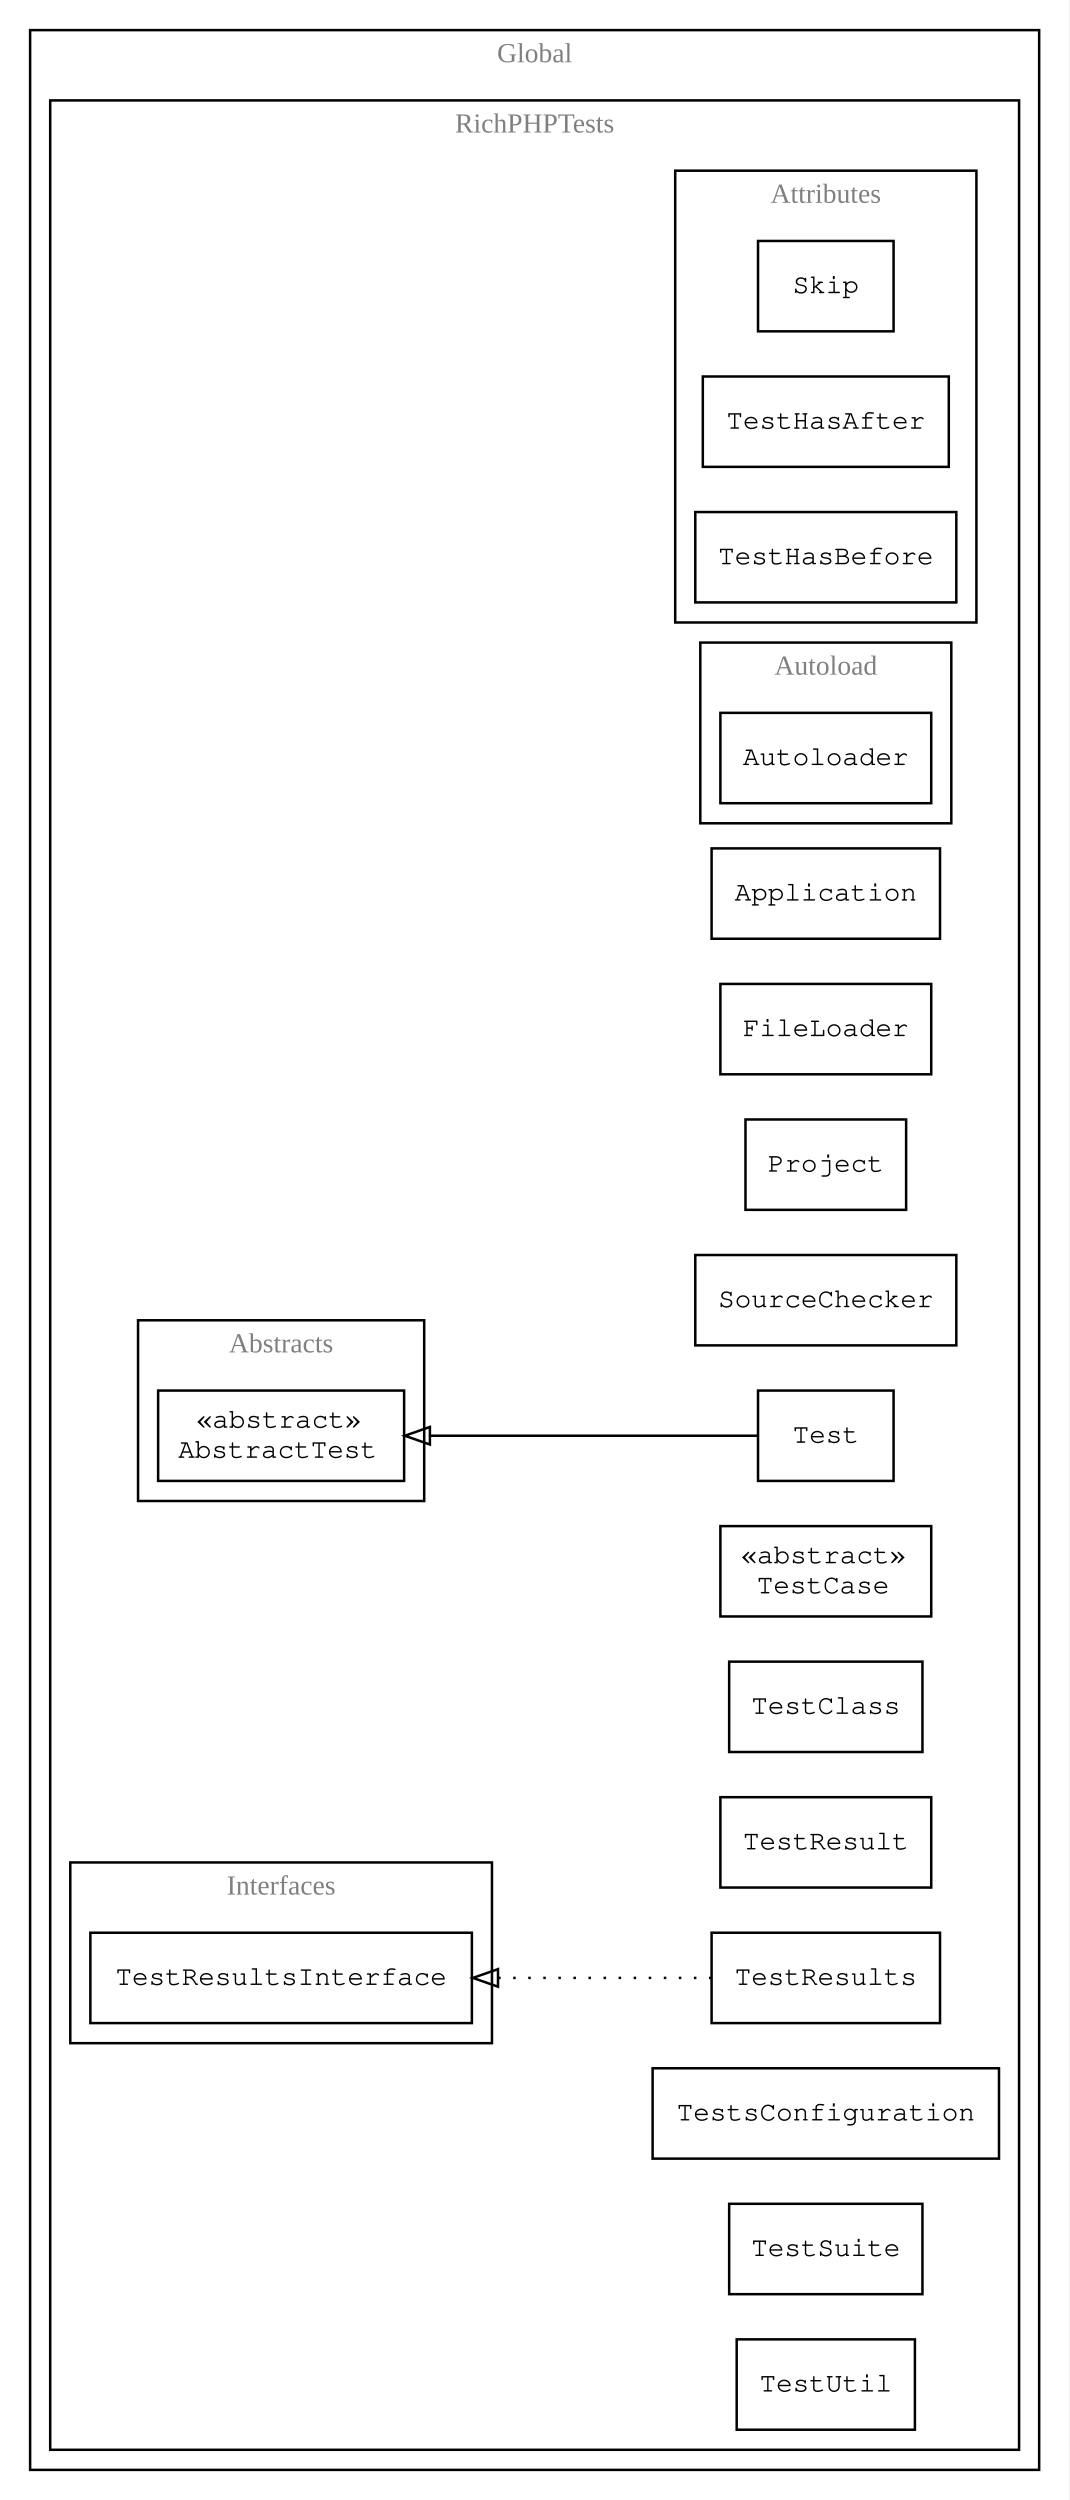
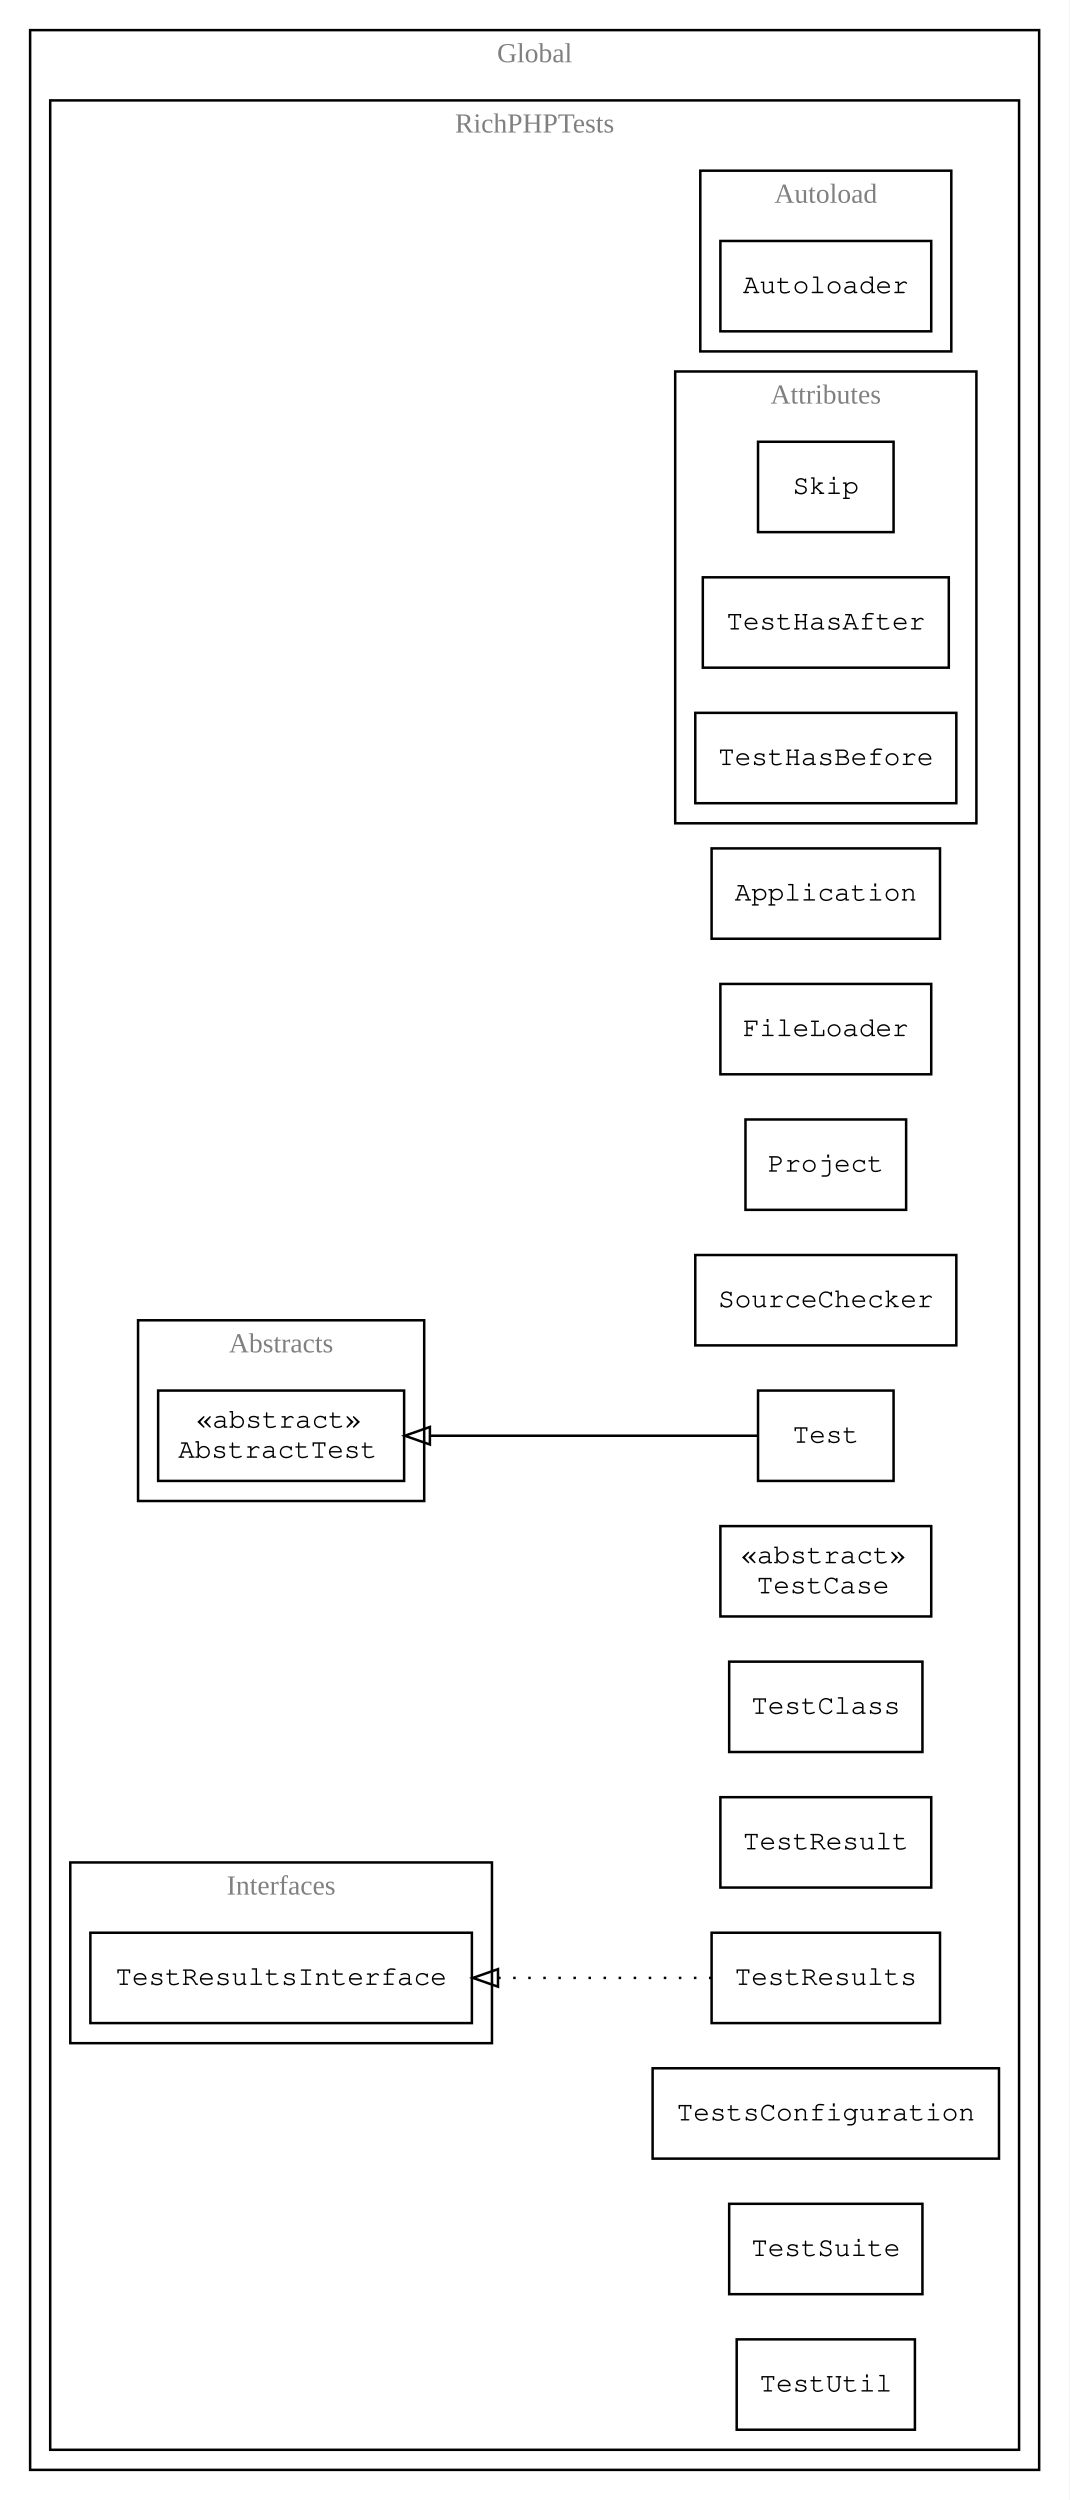
<svg xmlns="http://www.w3.org/2000/svg" width="426pt" height="996pt" viewBox="0.00 0.00 426.00 996.00">
  <g id="graph0" class="graph" transform="scale(1 1) rotate(0) translate(4 992)">
    <polygon fill="white" stroke="transparent" points="-4,4 -4,-992 422,-992 422,4 -4,4" />
    <g id="clust1" class="cluster">
      <polygon fill="none" stroke="black" points="8,-8 8,-980 410,-980 410,-8 8,-8" />
      <text text-anchor="middle" x="209" y="-967.2" font-family="Times New Roman,serif" font-size="11.00" fill="gray">Global</text>
    </g>
    <g id="clust2" class="cluster">
      <polygon fill="none" stroke="black" points="16,-16 16,-952 402,-952 402,-16 16,-16" />
      <text text-anchor="middle" x="209" y="-939.2" font-family="Times New Roman,serif" font-size="11.00" fill="gray">RichPHPTests</text>
    </g>
    <g id="clust3" class="cluster">
      <polygon fill="none" stroke="black" points="51,-394 51,-466 165,-466 165,-394 51,-394" />
      <text text-anchor="middle" x="108" y="-453.2" font-family="Times New Roman,serif" font-size="11.00" fill="gray">Abstracts</text>
    </g>
+     <g id="clust5" class="cluster">
+       <polygon fill="none" stroke="black" points="275,-852 275,-924 375,-924 375,-852 275,-852" />
+       <text text-anchor="middle" x="325" y="-911.2" font-family="Times New Roman,serif" font-size="11.00" fill="gray">Autoload</text>
+     </g>
    <g id="clust4" class="cluster">
-       <polygon fill="none" stroke="black" points="265,-744 265,-924 385,-924 385,-744 265,-744" />
-       <text text-anchor="middle" x="325" y="-911.2" font-family="Times New Roman,serif" font-size="11.00" fill="gray">Attributes</text>
-     </g>
-     <g id="clust5" class="cluster">
-       <polygon fill="none" stroke="black" points="275,-664 275,-736 375,-736 375,-664 275,-664" />
-       <text text-anchor="middle" x="325" y="-723.2" font-family="Times New Roman,serif" font-size="11.00" fill="gray">Autoload</text>
+       <polygon fill="none" stroke="black" points="265,-664 265,-844 385,-844 385,-664 265,-664" />
+       <text text-anchor="middle" x="325" y="-831.2" font-family="Times New Roman,serif" font-size="11.00" fill="gray">Attributes</text>
    </g>
    <g id="clust6" class="cluster">
      <polygon fill="none" stroke="black" points="24,-178 24,-250 192,-250 192,-178 24,-178" />
      <text text-anchor="middle" x="108" y="-237.2" font-family="Times New Roman,serif" font-size="11.00" fill="gray">Interfaces</text>
    </g>
    <g id="node1" class="node">
      <polygon fill="none" stroke="black" points="157,-438 59,-438 59,-402 157,-402 157,-438" />
      <text text-anchor="start" x="74" y="-423.2" font-family="Courier,monospace" font-size="11.00">«abstract»</text>
      <text text-anchor="start" x="67" y="-411.2" font-family="Courier,monospace" font-size="11.00">AbstractTest</text>
    </g>
    <g id="node2" class="node">
-       <polygon fill="none" stroke="black" points="352,-896 298,-896 298,-860 352,-860 352,-896" />
-       <text text-anchor="middle" x="325" y="-875.2" font-family="Courier,monospace" font-size="11.00">Skip</text>
+       <polygon fill="none" stroke="black" points="352,-816 298,-816 298,-780 352,-780 352,-816" />
+       <text text-anchor="middle" x="325" y="-795.2" font-family="Courier,monospace" font-size="11.00">Skip</text>
    </g>
    <g id="node3" class="node">
-       <polygon fill="none" stroke="black" points="374,-842 276,-842 276,-806 374,-806 374,-842" />
-       <text text-anchor="middle" x="325" y="-821.2" font-family="Courier,monospace" font-size="11.00">TestHasAfter</text>
+       <polygon fill="none" stroke="black" points="374,-762 276,-762 276,-726 374,-726 374,-762" />
+       <text text-anchor="middle" x="325" y="-741.2" font-family="Courier,monospace" font-size="11.00">TestHasAfter</text>
    </g>
    <g id="node4" class="node">
-       <polygon fill="none" stroke="black" points="377,-788 273,-788 273,-752 377,-752 377,-788" />
-       <text text-anchor="middle" x="325" y="-767.2" font-family="Courier,monospace" font-size="11.00">TestHasBefore</text>
+       <polygon fill="none" stroke="black" points="377,-708 273,-708 273,-672 377,-672 377,-708" />
+       <text text-anchor="middle" x="325" y="-687.2" font-family="Courier,monospace" font-size="11.00">TestHasBefore</text>
    </g>
    <g id="node5" class="node">
-       <polygon fill="none" stroke="black" points="367,-708 283,-708 283,-672 367,-672 367,-708" />
-       <text text-anchor="middle" x="325" y="-687.2" font-family="Courier,monospace" font-size="11.00">Autoloader</text>
+       <polygon fill="none" stroke="black" points="367,-896 283,-896 283,-860 367,-860 367,-896" />
+       <text text-anchor="middle" x="325" y="-875.2" font-family="Courier,monospace" font-size="11.00">Autoloader</text>
    </g>
    <g id="node6" class="node">
      <polygon fill="none" stroke="black" points="184,-222 32,-222 32,-186 184,-186 184,-222" />
      <text text-anchor="middle" x="108" y="-201.2" font-family="Courier,monospace" font-size="11.00">TestResultsInterface</text>
    </g>
    <g id="node7" class="node">
      <polygon fill="none" stroke="black" points="370.5,-654 279.5,-654 279.5,-618 370.5,-618 370.5,-654" />
      <text text-anchor="middle" x="325" y="-633.2" font-family="Courier,monospace" font-size="11.00">Application</text>
    </g>
    <g id="node8" class="node">
      <polygon fill="none" stroke="black" points="367,-600 283,-600 283,-564 367,-564 367,-600" />
      <text text-anchor="middle" x="325" y="-579.2" font-family="Courier,monospace" font-size="11.00">FileLoader</text>
    </g>
    <g id="node9" class="node">
      <polygon fill="none" stroke="black" points="357,-546 293,-546 293,-510 357,-510 357,-546" />
      <text text-anchor="middle" x="325" y="-525.2" font-family="Courier,monospace" font-size="11.00">Project</text>
    </g>
    <g id="node10" class="node">
      <polygon fill="none" stroke="black" points="377,-492 273,-492 273,-456 377,-456 377,-492" />
      <text text-anchor="middle" x="325" y="-471.2" font-family="Courier,monospace" font-size="11.00">SourceChecker</text>
    </g>
    <g id="node11" class="node">
      <polygon fill="none" stroke="black" points="352,-438 298,-438 298,-402 352,-402 352,-438" />
      <text text-anchor="middle" x="325" y="-417.2" font-family="Courier,monospace" font-size="11.00">Test</text>
    </g>
    <g id="edge1" class="edge">
      <path fill="none" stroke="black" d="M297.64,-420C265.42,-420 209.96,-420 167.49,-420" />
      <polygon fill="none" stroke="black" points="167.27,-416.5 157.27,-420 167.27,-423.5 167.27,-416.5" />
    </g>
    <g id="node12" class="node">
      <polygon fill="none" stroke="black" points="367,-384 283,-384 283,-348 367,-348 367,-384" />
      <text text-anchor="start" x="291" y="-369.2" font-family="Courier,monospace" font-size="11.00">«abstract»</text>
      <text text-anchor="start" x="297.5" y="-357.2" font-family="Courier,monospace" font-size="11.00">TestCase</text>
    </g>
    <g id="node13" class="node">
      <polygon fill="none" stroke="black" points="363.5,-330 286.5,-330 286.5,-294 363.5,-294 363.5,-330" />
      <text text-anchor="middle" x="325" y="-309.2" font-family="Courier,monospace" font-size="11.00">TestClass</text>
    </g>
    <g id="node14" class="node">
      <polygon fill="none" stroke="black" points="367,-276 283,-276 283,-240 367,-240 367,-276" />
      <text text-anchor="middle" x="325" y="-255.2" font-family="Courier,monospace" font-size="11.00">TestResult</text>
    </g>
    <g id="node15" class="node">
      <polygon fill="none" stroke="black" points="370.5,-222 279.5,-222 279.5,-186 370.5,-186 370.5,-222" />
      <text text-anchor="middle" x="325" y="-201.2" font-family="Courier,monospace" font-size="11.00">TestResults</text>
    </g>
    <g id="edge2" class="edge">
      <path fill="none" stroke="black" stroke-dasharray="1,5" d="M279.45,-204C254.92,-204 223.63,-204 194.57,-204" />
      <polygon fill="none" stroke="black" points="194.4,-200.5 184.4,-204 194.4,-207.5 194.4,-200.5" />
    </g>
    <g id="node16" class="node">
      <polygon fill="none" stroke="black" points="394,-168 256,-168 256,-132 394,-132 394,-168" />
      <text text-anchor="middle" x="325" y="-147.2" font-family="Courier,monospace" font-size="11.00">TestsConfiguration</text>
    </g>
    <g id="node17" class="node">
      <polygon fill="none" stroke="black" points="363.5,-114 286.5,-114 286.5,-78 363.5,-78 363.5,-114" />
      <text text-anchor="middle" x="325" y="-93.2" font-family="Courier,monospace" font-size="11.00">TestSuite</text>
    </g>
    <g id="node18" class="node">
      <polygon fill="none" stroke="black" points="360.5,-60 289.5,-60 289.5,-24 360.5,-24 360.5,-60" />
      <text text-anchor="middle" x="325" y="-39.2" font-family="Courier,monospace" font-size="11.00">TestUtil</text>
    </g>
  </g>
</svg>
